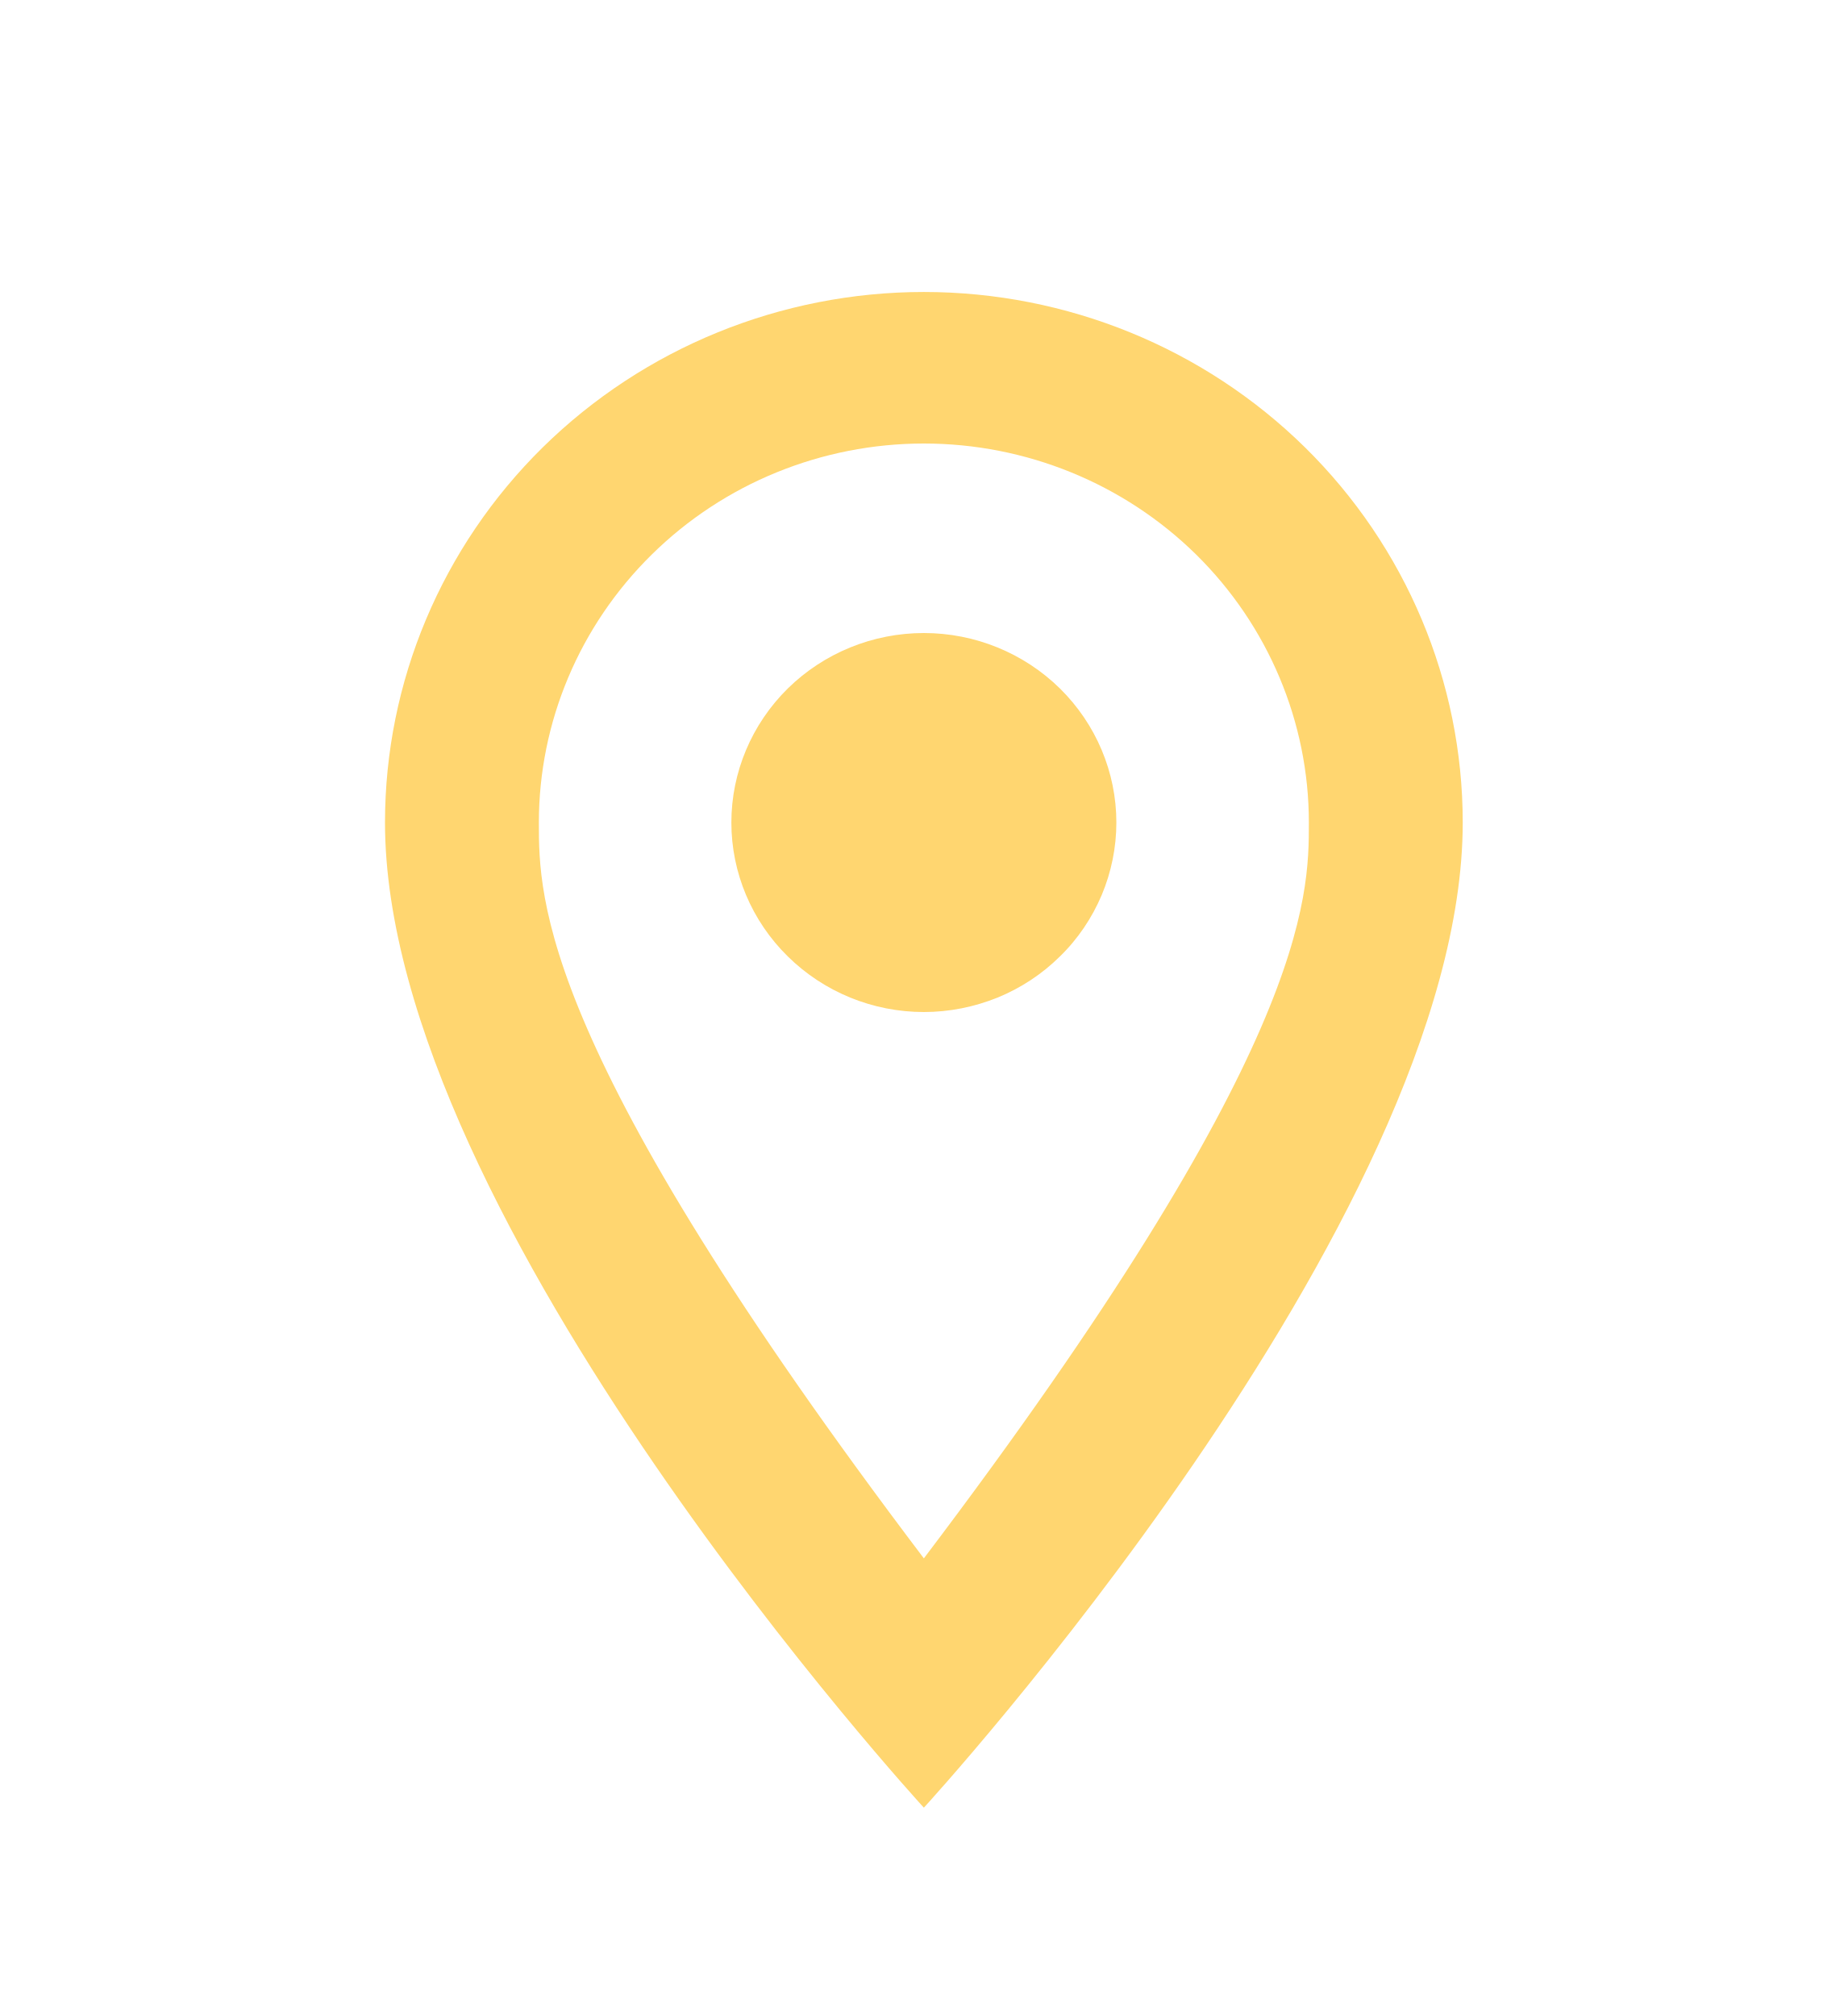
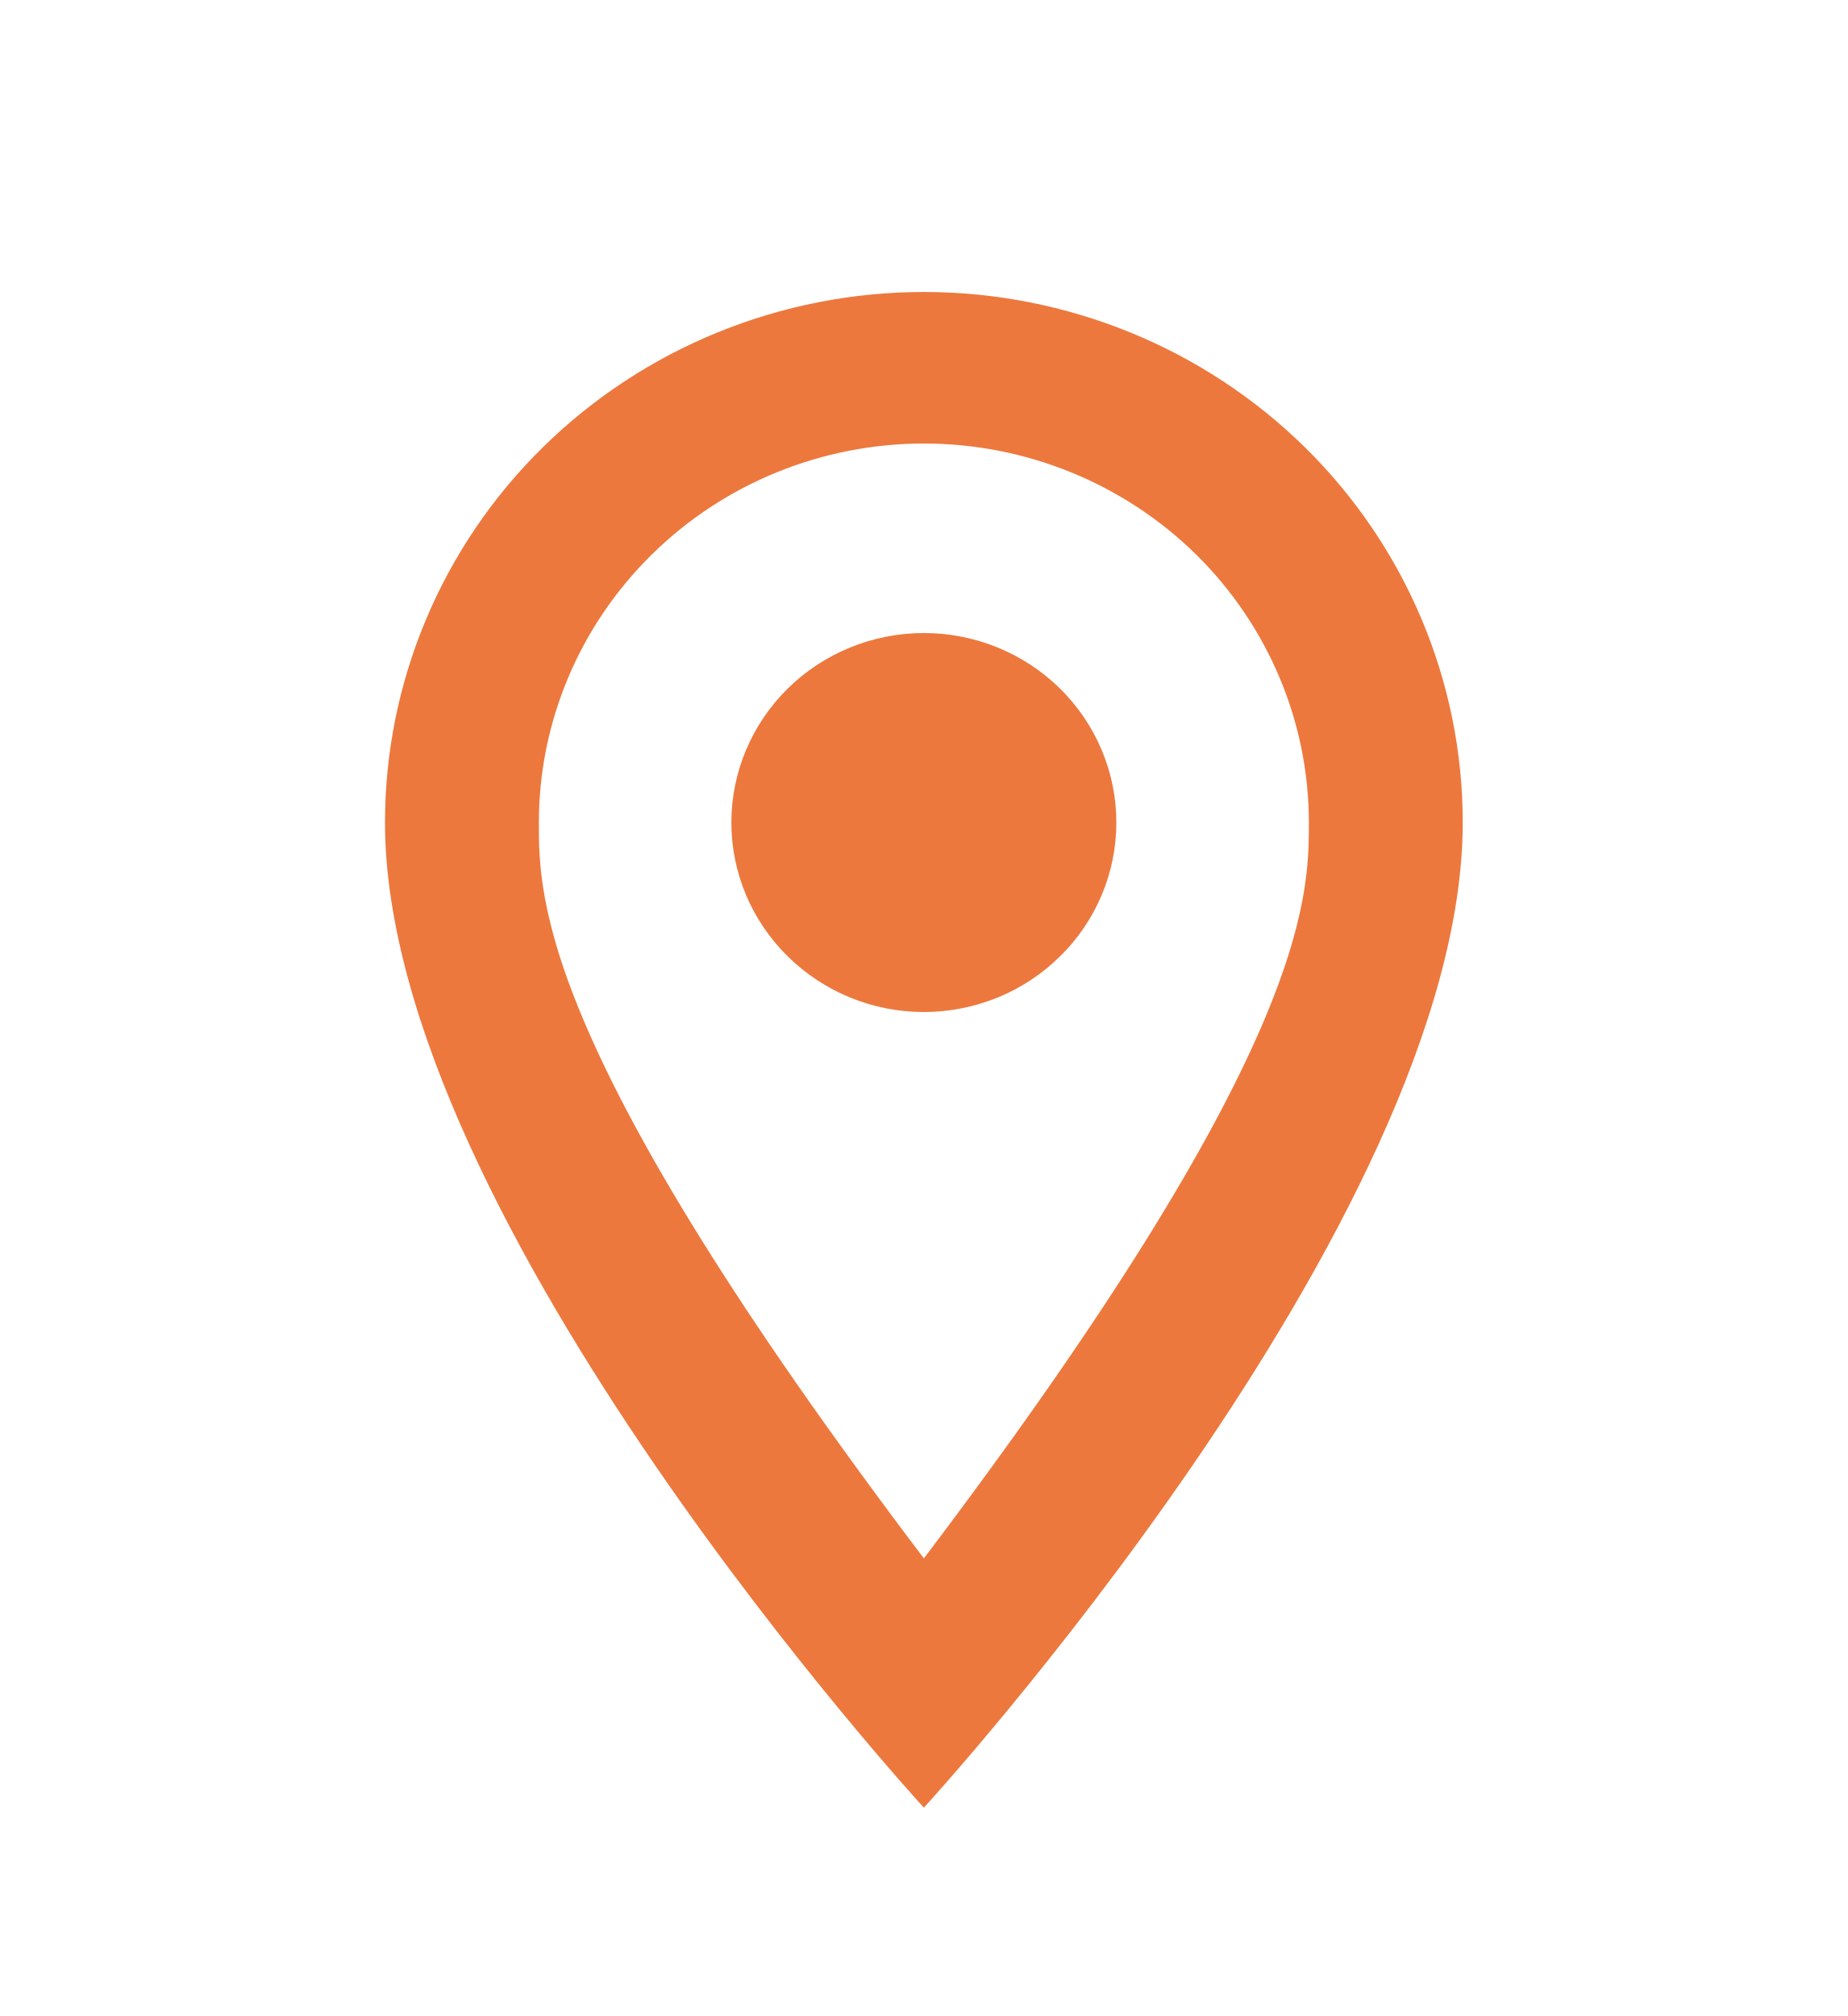
<svg xmlns="http://www.w3.org/2000/svg" width="11" height="12" viewBox="0 0 11 12" fill="#FFD670">
-   <path d="M5.5 3.768C5.804 3.768 6.095 3.887 6.31 4.098C6.525 4.31 6.646 4.597 6.646 4.896C6.646 5.044 6.616 5.191 6.559 5.327C6.501 5.464 6.417 5.589 6.31 5.693C6.204 5.798 6.078 5.881 5.939 5.938C5.8 5.994 5.651 6.024 5.5 6.024C5.196 6.024 4.905 5.905 4.69 5.693C4.475 5.482 4.354 5.195 4.354 4.896C4.354 4.597 4.475 4.31 4.69 4.098C4.905 3.887 5.196 3.768 5.5 3.768ZM5.5 1.738C6.351 1.738 7.167 2.071 7.769 2.663C8.37 3.255 8.708 4.058 8.708 4.896C8.708 7.264 5.5 10.76 5.5 10.76C5.5 10.76 2.292 7.264 2.292 4.896C2.292 4.058 2.63 3.255 3.231 2.663C3.833 2.071 4.649 1.738 5.5 1.738ZM5.5 2.64C4.892 2.64 4.309 2.878 3.88 3.301C3.45 3.724 3.208 4.298 3.208 4.896C3.208 5.347 3.208 6.249 5.5 9.276C7.792 6.249 7.792 5.347 7.792 4.896C7.792 4.298 7.55 3.724 7.121 3.301C6.691 2.878 6.108 2.64 5.5 2.64Z" fill="##FFD670" />
+   <path d="M5.5 3.768C5.804 3.768 6.095 3.887 6.31 4.098C6.525 4.31 6.646 4.597 6.646 4.896C6.646 5.044 6.616 5.191 6.559 5.327C6.501 5.464 6.417 5.589 6.31 5.693C6.204 5.798 6.078 5.881 5.939 5.938C5.8 5.994 5.651 6.024 5.5 6.024C5.196 6.024 4.905 5.905 4.69 5.693C4.475 5.482 4.354 5.195 4.354 4.896C4.354 4.597 4.475 4.31 4.69 4.098C4.905 3.887 5.196 3.768 5.5 3.768ZM5.5 1.738C6.351 1.738 7.167 2.071 7.769 2.663C8.37 3.255 8.708 4.058 8.708 4.896C8.708 7.264 5.5 10.76 5.5 10.76C5.5 10.76 2.292 7.264 2.292 4.896C2.292 4.058 2.63 3.255 3.231 2.663C3.833 2.071 4.649 1.738 5.5 1.738ZM5.5 2.64C4.892 2.64 4.309 2.878 3.88 3.301C3.45 3.724 3.208 4.298 3.208 4.896C3.208 5.347 3.208 6.249 5.5 9.276C7.792 6.249 7.792 5.347 7.792 4.896C7.792 4.298 7.55 3.724 7.121 3.301C6.691 2.878 6.108 2.64 5.5 2.64Z" fill="#ed783d" />
</svg>
